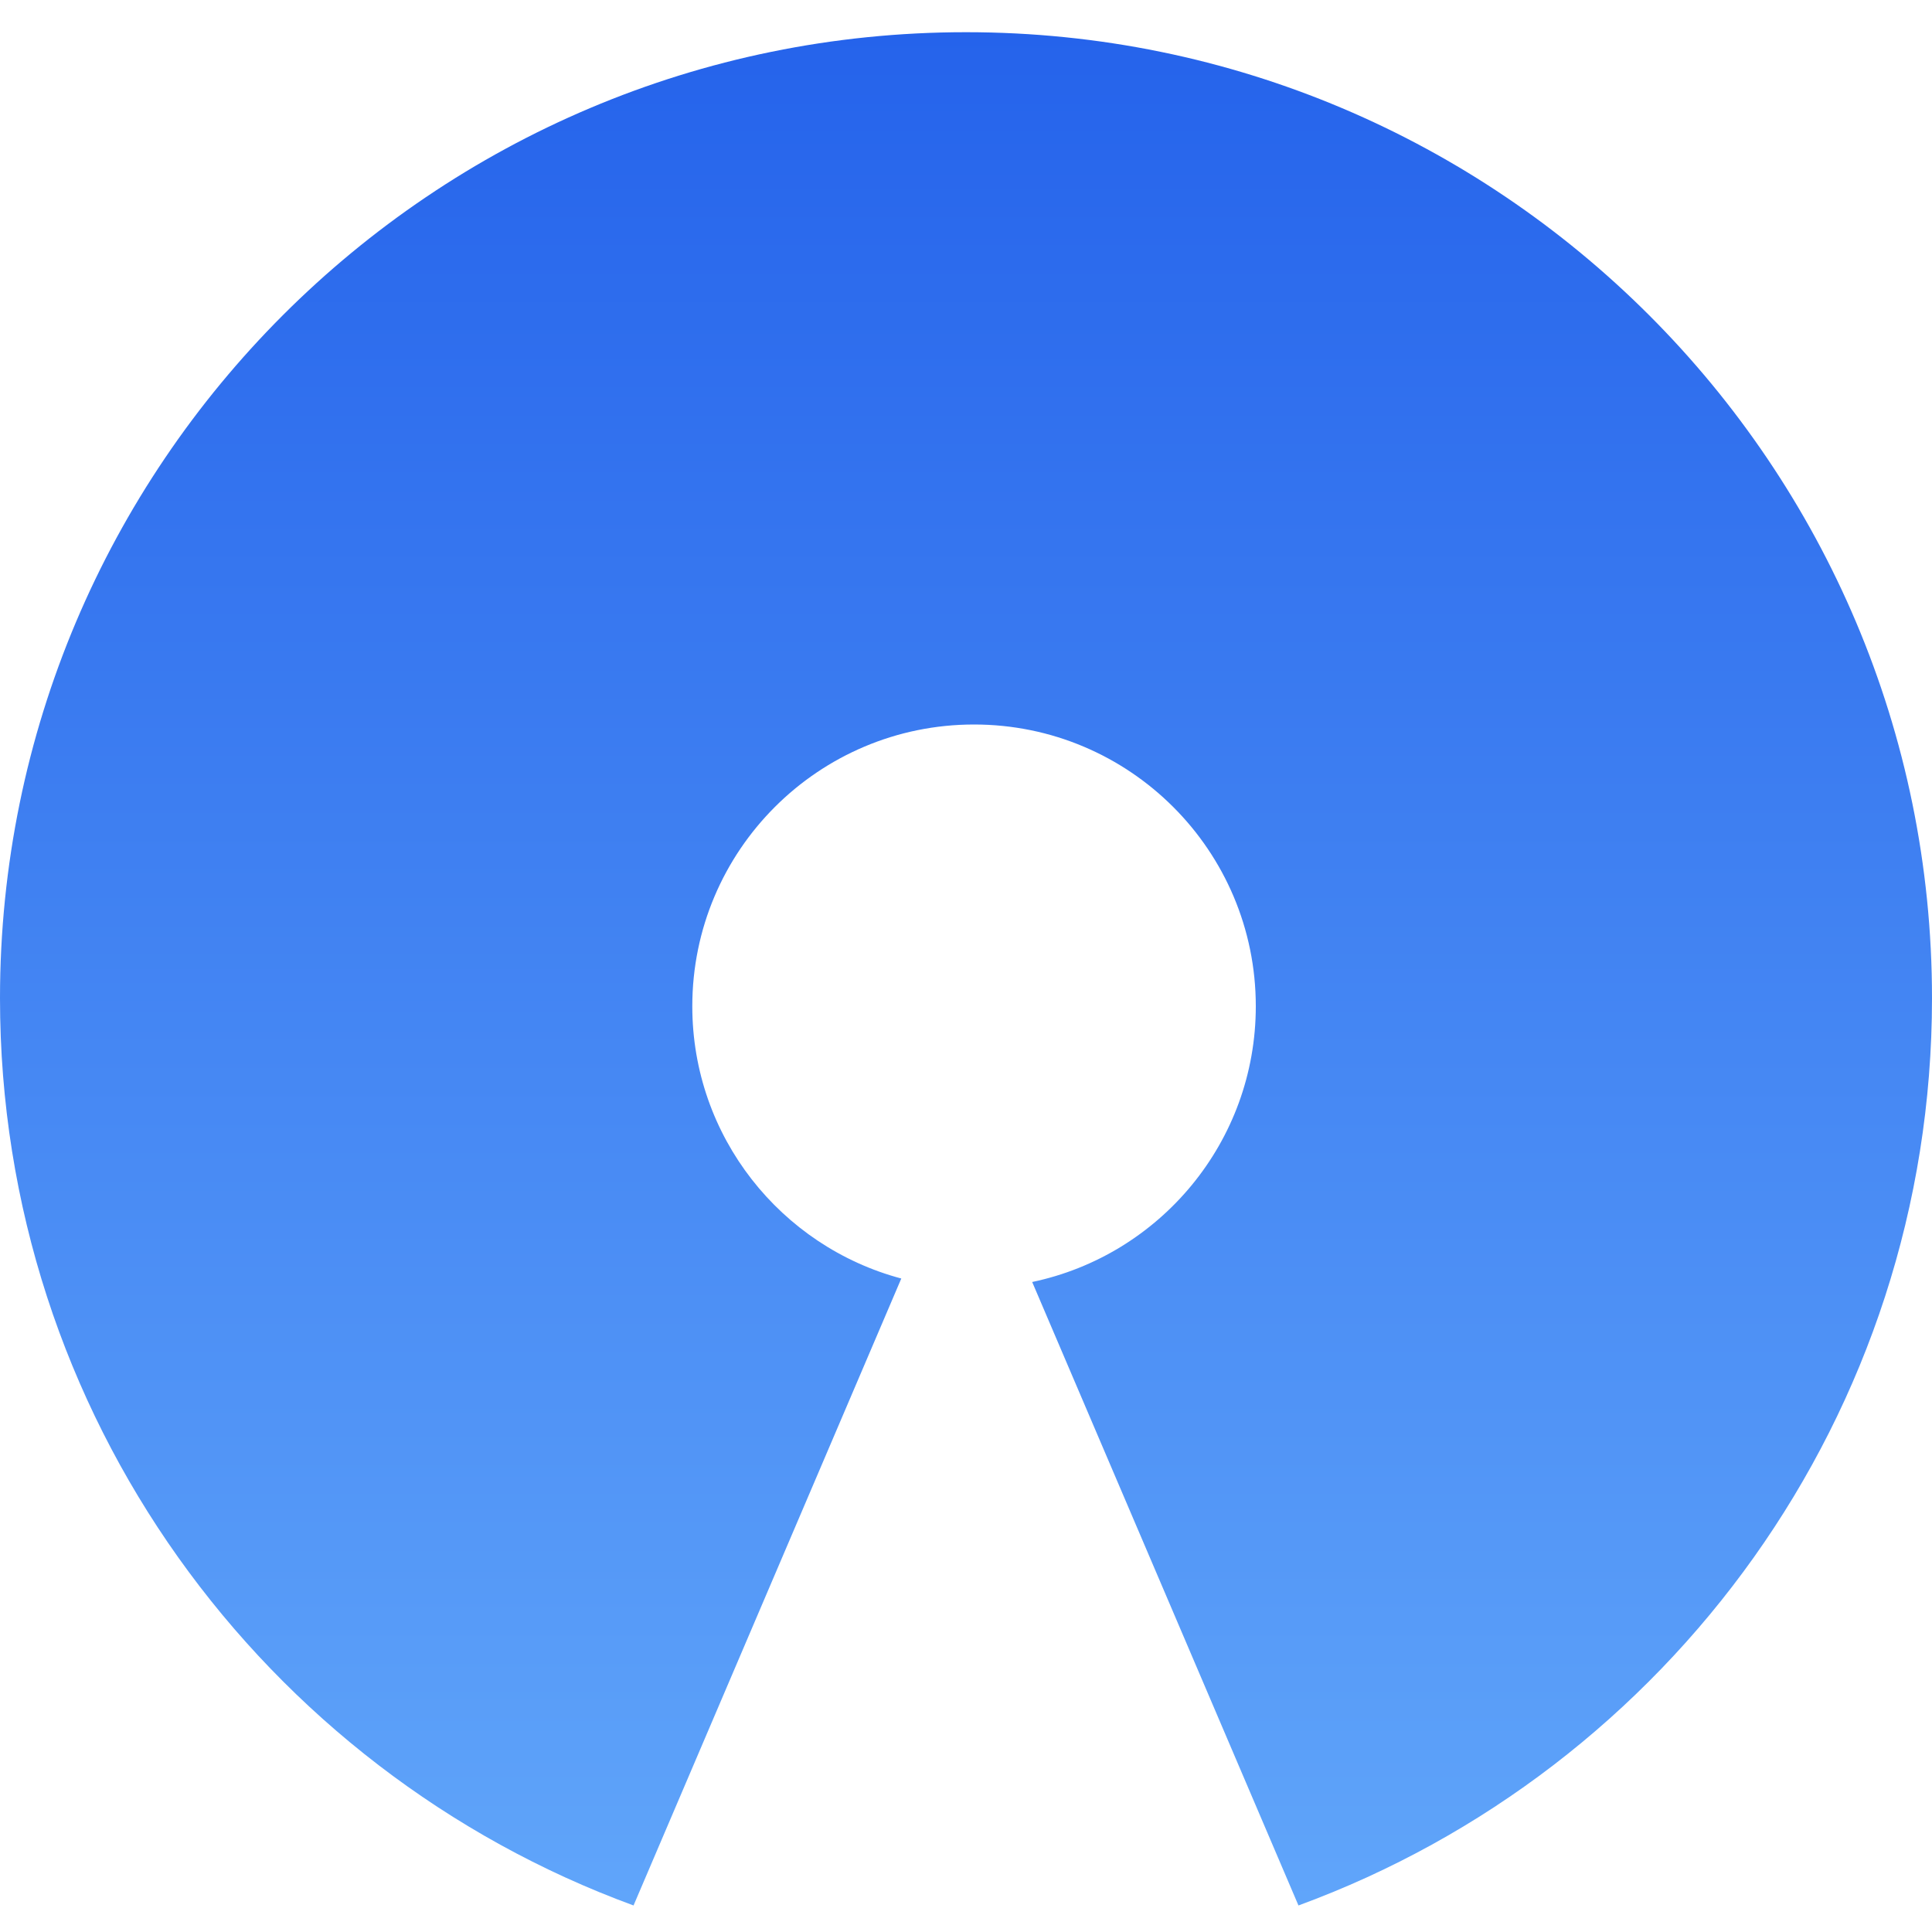
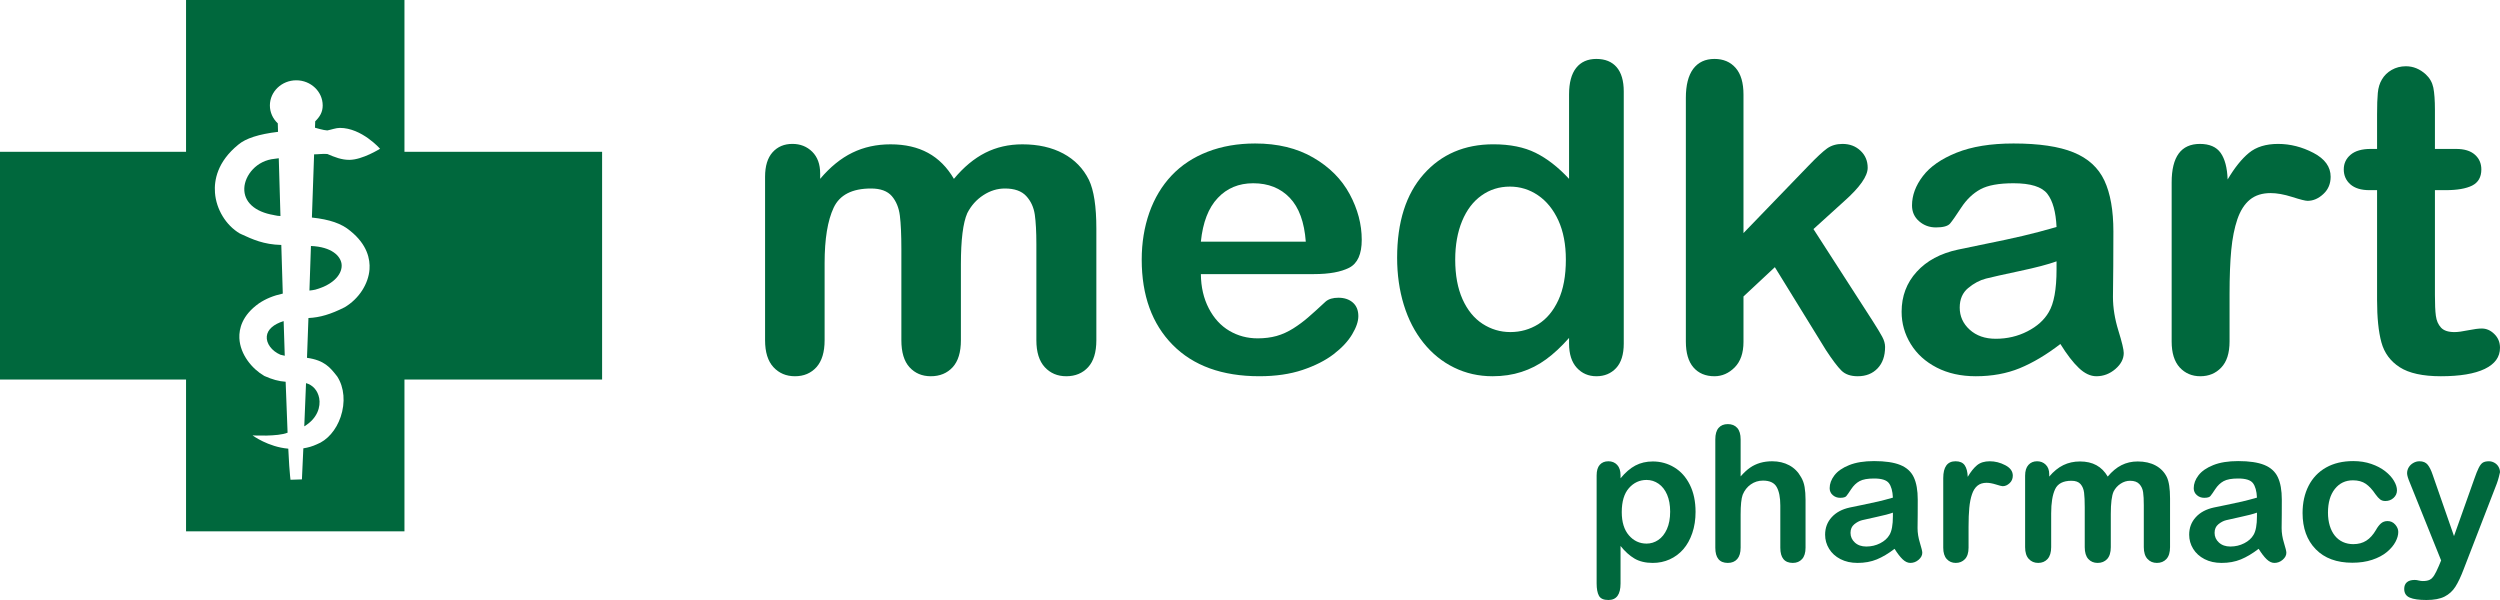
- <svg xmlns="http://www.w3.org/2000/svg" fill="none" height="120" viewBox="0 0 120 120" width="120">
-   <linearGradient id="a" gradientUnits="userSpaceOnUse" x1="60" x2="60" y1="2" y2="118.352">
-     <stop offset="0" stop-color="#2563eb" />
-     <stop offset="1" stop-color="#60a5fa" />
-   </linearGradient>
-   <path clip-rule="evenodd" d="m80.65 118.352c22.964-8.418 39.35-30.471 39.35-56.352 0-33.137-26.863-60-60-60s-60 26.863-60 60c0 25.881 16.386 47.934 39.35 56.352l16.631-38.941c-7.475-1.992-12.981-8.809-12.981-16.911 0-9.665 7.835-17.5 17.5-17.5s17.5 7.835 17.5 17.5c0 8.427-5.956 15.463-13.889 17.127z" fill="url(#a)" fill-rule="evenodd" />
+ <svg xmlns="http://www.w3.org/2000/svg" width="175" height="42" viewBox="0 0 175 42" fill="none">
+   <path d="M21.299 29.844C22.229 29.288 22.454 28.464 22.344 27.871C22.242 27.333 21.893 26.946 21.422 26.819C21.384 27.825 21.341 28.834 21.299 29.844Z" fill="#00683D" />
+   <path d="M18.676 23.537C18.625 24.035 19.017 24.566 19.628 24.831C19.752 24.862 19.85 24.885 19.933 24.903C19.911 24.162 19.884 23.355 19.855 22.477C19.146 22.696 18.722 23.071 18.676 23.537Z" fill="#00683D" />
+   <path d="M19.227 11.116C17.953 11.231 17.137 12.274 17.101 13.174C17.062 14.129 17.835 14.832 19.163 15.053L19.187 15.06C19.358 15.102 19.5 15.118 19.632 15.122C19.594 13.863 19.558 12.517 19.514 11.077C19.42 11.092 19.325 11.102 19.227 11.116Z" fill="#00683D" />
+   <path d="M21.66 20.339C21.814 20.324 21.952 20.302 22.072 20.275C23.456 19.892 23.994 19.093 23.909 18.471C23.832 17.92 23.224 17.281 21.766 17.219C21.731 18.253 21.695 19.292 21.66 20.339Z" fill="#00683D" />
+   <path d="M24.45 11.19C23.904 11.19 23.438 11.003 22.913 10.78C22.598 10.752 22.243 10.808 21.987 10.804C21.933 12.287 21.883 13.769 21.833 15.228C23.081 15.361 23.917 15.651 24.52 16.162C25.721 17.126 25.916 18.157 25.866 18.851C25.792 19.884 25.113 20.925 24.132 21.505L24.114 21.515C23.15 22 22.4 22.224 21.591 22.262C21.56 23.188 21.526 24.116 21.49 25.048C22.712 25.218 23.115 25.73 23.575 26.315L23.607 26.355L23.614 26.368C24.099 27.123 24.187 28.18 23.846 29.183C23.531 30.109 22.906 30.826 22.165 31.108C21.879 31.24 21.567 31.334 21.234 31.383C21.206 32.013 21.177 32.644 21.147 33.277L21.135 33.557L20.334 33.584L20.304 33.304C20.268 32.97 20.226 32.362 20.18 31.407C18.768 31.287 17.677 30.477 17.677 30.477C17.677 30.477 19.452 30.575 20.131 30.287C20.089 29.341 20.048 28.169 19.995 26.723C19.513 26.69 19.059 26.565 18.515 26.322L18.502 26.316L18.488 26.307C17.666 25.831 16.81 24.832 16.756 23.673C16.726 23.024 16.94 22.074 18.132 21.231C18.611 20.911 19.143 20.693 19.795 20.551C19.763 19.506 19.728 18.372 19.691 17.147C18.461 17.119 17.665 16.75 16.893 16.394L16.793 16.346L16.779 16.34C15.815 15.769 15.136 14.651 15.049 13.495C14.981 12.618 15.21 11.322 16.682 10.125C17.204 9.684 18.115 9.39 19.462 9.229L19.445 8.635C19.092 8.305 18.892 7.855 18.892 7.381C18.892 6.412 19.721 5.621 20.739 5.621C21.759 5.621 22.589 6.412 22.589 7.381C22.589 7.841 22.398 8.163 22.065 8.491L22.049 8.94C22.049 8.94 22.662 9.125 22.912 9.131C23.216 9.072 23.512 8.953 23.794 8.953C25.32 8.953 26.604 10.412 26.604 10.412C26.604 10.412 25.373 11.19 24.45 11.19ZM28.312 10.627V0H13.023V10.627H0V26.565H13.023V37.192H28.312V26.565H42.147V10.627H28.312Z" fill="#00683D" />
+   <path d="M67.263 18.498V23.818C67.263 24.656 67.071 25.287 66.686 25.706C66.299 26.125 65.79 26.337 65.157 26.337C64.544 26.337 64.047 26.125 63.665 25.706C63.284 25.287 63.096 24.656 63.096 23.818V17.442C63.096 16.439 63.06 15.656 62.991 15.099C62.922 14.541 62.733 14.085 62.428 13.727C62.12 13.373 61.635 13.195 60.973 13.195C59.647 13.195 58.776 13.643 58.355 14.541C57.933 15.441 57.723 16.729 57.723 18.41V23.818C57.723 24.646 57.532 25.274 57.153 25.7C56.772 26.123 56.271 26.337 55.648 26.337C55.033 26.337 54.53 26.123 54.14 25.7C53.748 25.274 53.555 24.646 53.555 23.818V12.372C53.555 11.622 53.73 11.05 54.08 10.659C54.431 10.269 54.893 10.073 55.468 10.073C56.021 10.073 56.484 10.255 56.856 10.622C57.225 10.99 57.411 11.494 57.411 12.139V12.52C58.114 11.689 58.865 11.078 59.666 10.689C60.468 10.297 61.358 10.103 62.337 10.103C63.357 10.103 64.232 10.303 64.964 10.703C65.697 11.103 66.299 11.707 66.774 12.52C67.455 11.701 68.188 11.092 68.97 10.695C69.752 10.3 70.616 10.103 71.565 10.103C72.674 10.103 73.628 10.318 74.43 10.748C75.23 11.178 75.828 11.793 76.225 12.594C76.572 13.317 76.745 14.454 76.745 16.008V23.818C76.745 24.656 76.553 25.287 76.166 25.706C75.781 26.125 75.272 26.337 74.637 26.337C74.024 26.337 73.522 26.123 73.132 25.7C72.742 25.274 72.546 24.646 72.546 23.818V17.091C72.546 16.231 72.509 15.543 72.436 15.026C72.36 14.507 72.16 14.074 71.834 13.721C71.507 13.37 71.013 13.195 70.35 13.195C69.816 13.195 69.308 13.351 68.831 13.663C68.351 13.976 67.976 14.396 67.709 14.922C67.412 15.596 67.263 16.788 67.263 18.498Z" fill="#00683D" />
+   <path d="M84.061 16.915H91.405C91.304 15.548 90.932 14.525 90.283 13.846C89.636 13.169 88.785 12.828 87.725 12.828C86.717 12.828 85.887 13.172 85.241 13.861C84.59 14.55 84.198 15.567 84.061 16.915ZM91.982 19.187H84.061C84.069 20.095 84.256 20.896 84.616 21.588C84.977 22.283 85.458 22.805 86.055 23.157C86.655 23.51 87.314 23.685 88.037 23.685C88.52 23.685 88.964 23.628 89.364 23.517C89.764 23.404 90.152 23.227 90.53 22.989C90.906 22.751 91.251 22.493 91.568 22.219C91.885 21.947 92.295 21.575 92.8 21.105C93.007 20.93 93.303 20.841 93.689 20.841C94.104 20.841 94.442 20.955 94.699 21.179C94.955 21.405 95.084 21.721 95.084 22.131C95.084 22.493 94.942 22.915 94.653 23.4C94.366 23.883 93.936 24.345 93.356 24.792C92.777 25.235 92.05 25.603 91.175 25.897C90.299 26.19 89.293 26.336 88.156 26.336C85.552 26.336 83.531 25.603 82.086 24.139C80.643 22.674 79.92 20.685 79.92 18.175C79.92 16.993 80.099 15.897 80.453 14.886C80.811 13.876 81.33 13.008 82.012 12.286C82.694 11.564 83.535 11.009 84.535 10.622C85.533 10.237 86.642 10.044 87.859 10.044C89.439 10.044 90.798 10.374 91.931 11.034C93.063 11.69 93.912 12.544 94.476 13.588C95.04 14.635 95.322 15.7 95.322 16.785C95.322 17.79 95.029 18.44 94.445 18.741C93.862 19.038 93.04 19.187 91.982 19.187Z" fill="#00683D" />
+   <path d="M101.865 18.175C101.865 19.26 102.036 20.182 102.377 20.946C102.719 21.706 103.185 22.281 103.779 22.667C104.373 23.051 105.022 23.245 105.724 23.245C106.436 23.245 107.086 23.061 107.676 22.696C108.264 22.328 108.734 21.768 109.085 21.01C109.435 20.254 109.61 19.309 109.61 18.175C109.61 17.112 109.435 16.196 109.085 15.427C108.734 14.663 108.258 14.076 107.659 13.669C107.063 13.264 106.406 13.062 105.694 13.062C104.953 13.062 104.29 13.268 103.706 13.685C103.122 14.099 102.669 14.696 102.347 15.473C102.027 16.25 101.865 17.15 101.865 18.175ZM109.834 24.051V23.655C109.291 24.27 108.753 24.771 108.224 25.155C107.693 25.544 107.121 25.836 106.502 26.035C105.886 26.236 105.209 26.337 104.477 26.337C103.508 26.337 102.609 26.134 101.784 25.728C100.957 25.324 100.242 24.746 99.639 23.992C99.037 23.241 98.58 22.356 98.268 21.341C97.956 20.325 97.799 19.225 97.799 18.044C97.799 15.543 98.418 13.595 99.654 12.197C100.892 10.8 102.519 10.101 104.536 10.101C105.703 10.101 106.689 10.3 107.488 10.696C108.29 11.092 109.072 11.699 109.834 12.52V6.614C109.834 5.795 109.999 5.175 110.33 4.755C110.662 4.334 111.134 4.125 111.747 4.125C112.361 4.125 112.834 4.318 113.166 4.704C113.497 5.088 113.663 5.659 113.663 6.409V24.051C113.663 24.813 113.482 25.385 113.127 25.766C112.771 26.146 112.312 26.337 111.747 26.337C111.193 26.337 110.735 26.138 110.375 25.744C110.016 25.349 109.834 24.784 109.834 24.051Z" fill="#00683D" />
+   <path d="M127.815 24.505L124.24 18.702L122.044 20.753V23.933C122.044 24.706 121.838 25.299 121.431 25.714C121.017 26.13 120.545 26.337 120.011 26.337C119.389 26.337 118.899 26.13 118.543 25.721C118.186 25.311 118.01 24.706 118.01 23.905V6.851C118.01 5.961 118.181 5.284 118.526 4.819C118.875 4.357 119.368 4.125 120.011 4.125C120.634 4.125 121.129 4.334 121.495 4.754C121.862 5.175 122.044 5.795 122.044 6.615V16.315L126.6 11.597C127.164 11.01 127.593 10.61 127.89 10.395C128.189 10.182 128.548 10.074 128.973 10.074C129.479 10.074 129.898 10.232 130.234 10.549C130.572 10.866 130.738 11.267 130.738 11.744C130.738 12.33 130.19 13.111 129.091 14.087L126.942 16.035L131.096 22.482C131.403 22.962 131.622 23.326 131.756 23.575C131.89 23.824 131.956 24.062 131.956 24.284C131.956 24.92 131.78 25.421 131.429 25.787C131.078 26.154 130.616 26.337 130.042 26.337C129.547 26.337 129.167 26.206 128.899 25.94C128.633 25.678 128.271 25.199 127.815 24.505Z" fill="#00683D" />
+   <path d="M143.958 18.294C143.368 18.508 142.504 18.735 141.37 18.974C140.239 19.216 139.454 19.39 139.018 19.501C138.582 19.613 138.168 19.835 137.773 20.161C137.378 20.489 137.18 20.945 137.18 21.532C137.18 22.136 137.411 22.654 137.877 23.077C138.343 23.5 138.949 23.714 139.701 23.714C140.502 23.714 141.242 23.541 141.92 23.193C142.597 22.847 143.094 22.401 143.411 21.853C143.776 21.248 143.958 20.25 143.958 18.864V18.294ZM144.227 24.08C143.248 24.834 142.299 25.396 141.385 25.773C140.47 26.148 139.444 26.337 138.307 26.337C137.269 26.337 136.355 26.135 135.569 25.729C134.783 25.324 134.177 24.774 133.751 24.08C133.326 23.386 133.113 22.636 133.113 21.823C133.113 20.731 133.464 19.797 134.169 19.025C134.869 18.254 135.832 17.736 137.061 17.473C137.317 17.415 137.957 17.282 138.974 17.076C139.993 16.872 140.867 16.683 141.593 16.513C142.321 16.342 143.109 16.135 143.958 15.89C143.91 14.836 143.695 14.061 143.315 13.568C142.934 13.075 142.144 12.828 140.946 12.828C139.92 12.828 139.146 12.969 138.627 13.251C138.107 13.536 137.662 13.96 137.289 14.528C136.92 15.093 136.659 15.466 136.505 15.648C136.352 15.828 136.022 15.92 135.517 15.92C135.062 15.92 134.669 15.777 134.337 15.487C134.006 15.199 133.841 14.831 133.841 14.381C133.841 13.677 134.093 12.994 134.599 12.33C135.103 11.666 135.888 11.12 136.957 10.689C138.026 10.259 139.355 10.044 140.946 10.044C142.728 10.044 144.129 10.251 145.145 10.666C146.165 11.081 146.885 11.738 147.307 12.638C147.727 13.536 147.937 14.727 147.937 16.212C147.937 17.15 147.934 17.946 147.929 18.6C147.923 19.257 147.917 19.983 147.907 20.785C147.907 21.535 148.033 22.319 148.285 23.136C148.538 23.951 148.662 24.476 148.662 24.71C148.662 25.121 148.469 25.494 148.077 25.831C147.686 26.167 147.243 26.337 146.748 26.337C146.333 26.337 145.921 26.143 145.518 25.757C145.111 25.371 144.682 24.813 144.227 24.08Z" fill="#00683D" />
+   <path d="M156.069 20.563V23.905C156.069 24.716 155.874 25.324 155.488 25.728C155.104 26.135 154.615 26.337 154.02 26.337C153.437 26.337 152.958 26.13 152.58 25.723C152.204 25.311 152.016 24.706 152.016 23.905V12.769C152.016 10.971 152.676 10.074 153.993 10.074C154.665 10.074 155.148 10.284 155.446 10.703C155.741 11.123 155.905 11.744 155.934 12.563C156.42 11.744 156.915 11.123 157.426 10.703C157.935 10.284 158.615 10.074 159.467 10.074C160.316 10.074 161.143 10.284 161.944 10.703C162.744 11.123 163.145 11.68 163.145 12.372C163.145 12.862 162.977 13.264 162.634 13.581C162.293 13.9 161.923 14.059 161.529 14.059C161.38 14.059 161.022 13.97 160.453 13.787C159.882 13.606 159.381 13.516 158.946 13.516C158.352 13.516 157.869 13.669 157.492 13.977C157.117 14.285 156.824 14.742 156.616 15.347C156.41 15.955 156.266 16.673 156.187 17.509C156.109 18.345 156.069 19.362 156.069 20.563Z" fill="#00683D" />
+   <path d="M165.947 10.425H166.395V8.023C166.395 7.378 166.411 6.872 166.447 6.505C166.48 6.139 166.575 5.825 166.736 5.56C166.895 5.287 167.121 5.065 167.417 4.894C167.715 4.724 168.047 4.638 168.412 4.638C168.926 4.638 169.391 4.828 169.808 5.209C170.083 5.463 170.258 5.773 170.334 6.139C170.407 6.505 170.445 7.025 170.445 7.699V10.425H171.93C172.501 10.425 172.94 10.558 173.242 10.828C173.545 11.097 173.694 11.441 173.694 11.859C173.694 12.397 173.478 12.774 173.05 12.991C172.619 13.204 172.003 13.311 171.2 13.311H170.445V20.666C170.445 21.291 170.465 21.773 170.511 22.109C170.555 22.446 170.675 22.719 170.868 22.93C171.061 23.14 171.375 23.246 171.809 23.246C172.046 23.246 172.369 23.203 172.774 23.119C173.18 23.038 173.496 22.996 173.724 22.996C174.051 22.996 174.343 23.125 174.604 23.383C174.868 23.642 175 23.964 175 24.343C175 24.989 174.643 25.482 173.931 25.825C173.218 26.166 172.196 26.337 170.859 26.337C169.594 26.337 168.634 26.125 167.98 25.706C167.33 25.287 166.9 24.706 166.698 23.964C166.495 23.222 166.395 22.229 166.395 20.988V13.311H165.859C165.274 13.311 164.833 13.174 164.523 12.902C164.217 12.629 164.064 12.281 164.064 11.859C164.064 11.441 164.225 11.097 164.546 10.828C164.868 10.558 165.336 10.425 165.947 10.425Z" fill="#00683D" />
+   <path d="M116.911 35.815C116.911 35.353 116.839 34.957 116.697 34.626C116.554 34.295 116.356 34.04 116.103 33.863C115.849 33.686 115.569 33.596 115.261 33.596C114.773 33.596 114.361 33.787 114.025 34.167C113.69 34.548 113.523 35.108 113.523 35.847C113.523 36.544 113.689 37.085 114.022 37.472C114.355 37.858 114.769 38.052 115.261 38.052C115.556 38.052 115.829 37.967 116.08 37.798C116.33 37.63 116.532 37.376 116.684 37.039C116.835 36.701 116.911 36.293 116.911 35.815ZM113.438 33.27V33.481C113.771 33.076 114.117 32.777 114.476 32.587C114.836 32.397 115.242 32.302 115.697 32.302C116.242 32.302 116.744 32.441 117.203 32.719C117.661 32.996 118.024 33.402 118.29 33.936C118.556 34.471 118.689 35.103 118.689 35.834C118.689 36.372 118.613 36.867 118.459 37.318C118.305 37.769 118.094 38.147 117.826 38.453C117.557 38.758 117.24 38.993 116.875 39.158C116.509 39.322 116.117 39.404 115.697 39.404C115.191 39.404 114.765 39.304 114.421 39.103C114.077 38.902 113.75 38.607 113.438 38.218V40.846C113.438 41.616 113.155 42 112.587 42C112.254 42 112.034 41.901 111.925 41.702C111.817 41.504 111.764 41.214 111.764 40.834V33.283C111.764 32.949 111.837 32.701 111.984 32.536C112.131 32.372 112.332 32.289 112.587 32.289C112.838 32.289 113.043 32.374 113.201 32.542C113.359 32.711 113.438 32.954 113.438 33.27Z" fill="#00683D" />
+   <path d="M121.844 30.751V33.347C122.069 33.091 122.288 32.888 122.503 32.738C122.717 32.589 122.954 32.477 123.213 32.401C123.473 32.327 123.752 32.289 124.051 32.289C124.501 32.289 124.9 32.383 125.249 32.571C125.597 32.759 125.87 33.033 126.069 33.392C126.196 33.601 126.28 33.835 126.323 34.094C126.366 34.352 126.388 34.651 126.388 34.988V38.34C126.388 38.691 126.307 38.956 126.144 39.135C125.982 39.314 125.767 39.404 125.499 39.404C124.915 39.404 124.622 39.05 124.622 38.34V35.385C124.622 34.825 124.538 34.395 124.369 34.094C124.2 33.792 123.88 33.642 123.409 33.642C123.092 33.642 122.808 33.731 122.555 33.908C122.302 34.085 122.113 34.328 121.987 34.635C121.892 34.896 121.844 35.359 121.844 36.026V38.34C121.844 38.686 121.765 38.95 121.607 39.132C121.449 39.313 121.229 39.404 120.948 39.404C120.364 39.404 120.072 39.05 120.072 38.34V30.751C120.072 30.396 120.148 30.131 120.302 29.953C120.456 29.776 120.671 29.687 120.948 29.687C121.229 29.687 121.449 29.777 121.607 29.956C121.765 30.135 121.844 30.4 121.844 30.751Z" fill="#00683D" />
+   <path d="M132.503 35.885C132.243 35.979 131.866 36.078 131.37 36.183C130.874 36.288 130.531 36.365 130.341 36.414C130.151 36.463 129.969 36.559 129.796 36.703C129.623 36.846 129.536 37.045 129.536 37.302C129.536 37.567 129.638 37.792 129.841 37.978C130.044 38.164 130.311 38.257 130.64 38.257C130.99 38.257 131.314 38.181 131.611 38.029C131.907 37.878 132.124 37.682 132.263 37.443C132.423 37.178 132.503 36.742 132.503 36.135V35.885ZM132.62 38.417C132.191 38.746 131.777 38.993 131.377 39.158C130.976 39.322 130.527 39.404 130.029 39.404C129.575 39.404 129.176 39.316 128.832 39.138C128.488 38.961 128.223 38.721 128.037 38.417C127.851 38.114 127.758 37.785 127.758 37.43C127.758 36.951 127.911 36.544 128.218 36.206C128.526 35.868 128.947 35.642 129.484 35.526C129.597 35.501 129.876 35.443 130.322 35.353C130.767 35.264 131.15 35.181 131.467 35.107C131.786 35.032 132.131 34.941 132.503 34.834C132.481 34.373 132.387 34.034 132.221 33.818C132.054 33.602 131.709 33.495 131.185 33.495C130.735 33.495 130.396 33.556 130.169 33.68C129.942 33.804 129.748 33.99 129.585 34.238C129.423 34.486 129.308 34.649 129.241 34.728C129.174 34.807 129.03 34.847 128.809 34.847C128.61 34.847 128.438 34.784 128.294 34.658C128.148 34.532 128.076 34.37 128.076 34.174C128.076 33.866 128.186 33.567 128.407 33.276C128.628 32.986 128.972 32.746 129.439 32.559C129.906 32.37 130.488 32.276 131.185 32.276C131.964 32.276 132.576 32.367 133.022 32.549C133.468 32.73 133.782 33.018 133.966 33.411C134.151 33.804 134.242 34.326 134.242 34.975C134.242 35.385 134.241 35.733 134.239 36.02C134.237 36.306 134.234 36.624 134.229 36.975C134.229 37.304 134.285 37.647 134.395 38.003C134.505 38.36 134.56 38.59 134.56 38.693C134.56 38.872 134.475 39.036 134.304 39.183C134.133 39.331 133.94 39.404 133.723 39.404C133.541 39.404 133.361 39.32 133.184 39.151C133.007 38.982 132.819 38.738 132.62 38.417Z" fill="#00683D" />
+   <path d="M137.799 36.879V38.34C137.799 38.695 137.714 38.961 137.546 39.138C137.378 39.315 137.163 39.404 136.903 39.404C136.648 39.404 136.438 39.315 136.274 39.135C136.109 38.956 136.027 38.691 136.027 38.34V33.469C136.027 32.682 136.315 32.289 136.891 32.289C137.184 32.289 137.397 32.381 137.527 32.565C137.656 32.749 137.728 33.02 137.741 33.379C137.953 33.02 138.17 32.749 138.393 32.565C138.616 32.381 138.913 32.289 139.286 32.289C139.658 32.289 140.019 32.381 140.37 32.565C140.721 32.749 140.896 32.992 140.896 33.296C140.896 33.51 140.821 33.686 140.671 33.824C140.522 33.963 140.361 34.033 140.188 34.033C140.123 34.033 139.966 33.993 139.717 33.914C139.469 33.836 139.249 33.796 139.059 33.796C138.799 33.796 138.587 33.863 138.423 33.998C138.258 34.132 138.13 34.332 138.04 34.597C137.948 34.862 137.886 35.177 137.851 35.543C137.816 35.908 137.799 36.353 137.799 36.879Z" fill="#00683D" />
+   <path d="M147.756 35.975V38.302C147.756 38.669 147.671 38.945 147.503 39.129C147.334 39.312 147.111 39.404 146.834 39.404C146.566 39.404 146.348 39.312 146.181 39.129C146.015 38.945 145.932 38.669 145.932 38.302V35.513C145.932 35.073 145.916 34.731 145.886 34.488C145.856 34.244 145.774 34.045 145.64 33.888C145.505 33.733 145.293 33.654 145.004 33.654C144.424 33.654 144.042 33.851 143.858 34.244C143.673 34.637 143.582 35.201 143.582 35.937V38.302C143.582 38.665 143.498 38.939 143.332 39.125C143.165 39.311 142.946 39.404 142.673 39.404C142.405 39.404 142.185 39.311 142.015 39.125C141.843 38.939 141.758 38.665 141.758 38.302V33.296C141.758 32.967 141.835 32.716 141.989 32.546C142.142 32.375 142.344 32.289 142.595 32.289C142.838 32.289 143.04 32.369 143.202 32.529C143.365 32.69 143.446 32.911 143.446 33.193V33.36C143.753 32.996 144.082 32.73 144.432 32.559C144.783 32.388 145.172 32.302 145.601 32.302C146.046 32.302 146.429 32.39 146.749 32.565C147.07 32.74 147.334 33.005 147.541 33.36C147.841 33.001 148.16 32.735 148.502 32.562C148.844 32.389 149.223 32.302 149.638 32.302C150.123 32.302 150.541 32.396 150.891 32.584C151.241 32.772 151.503 33.041 151.676 33.392C151.828 33.708 151.903 34.206 151.903 34.885V38.302C151.903 38.669 151.819 38.945 151.65 39.129C151.482 39.312 151.259 39.404 150.982 39.404C150.713 39.404 150.494 39.311 150.323 39.125C150.152 38.939 150.066 38.665 150.066 38.302V35.359C150.066 34.984 150.051 34.682 150.018 34.456C149.985 34.229 149.898 34.039 149.755 33.885C149.612 33.732 149.396 33.654 149.106 33.654C148.872 33.654 148.65 33.723 148.441 33.86C148.231 33.997 148.067 34.18 147.95 34.411C147.82 34.706 147.756 35.227 147.756 35.975Z" fill="#00683D" />
+   <path d="M157.987 35.885C157.728 35.979 157.35 36.078 156.855 36.183C156.359 36.288 156.016 36.365 155.826 36.414C155.635 36.463 155.453 36.559 155.28 36.703C155.107 36.846 155.021 37.045 155.021 37.302C155.021 37.567 155.122 37.792 155.325 37.978C155.529 38.164 155.795 38.257 156.124 38.257C156.475 38.257 156.798 38.181 157.095 38.029C157.391 37.878 157.609 37.682 157.747 37.443C157.907 37.178 157.987 36.742 157.987 36.135V35.885ZM158.105 38.417C157.675 38.746 157.261 38.993 156.861 39.158C156.461 39.322 156.012 39.404 155.514 39.404C155.06 39.404 154.66 39.316 154.317 39.138C153.973 38.961 153.708 38.721 153.521 38.417C153.335 38.114 153.242 37.785 153.242 37.43C153.242 36.951 153.396 36.544 153.703 36.206C154.01 35.868 154.432 35.642 154.968 35.526C155.082 35.501 155.36 35.443 155.807 35.353C156.252 35.264 156.634 35.181 156.952 35.107C157.27 35.032 157.615 34.941 157.987 34.834C157.966 34.373 157.871 34.034 157.705 33.818C157.538 33.602 157.193 33.495 156.67 33.495C156.219 33.495 155.881 33.556 155.654 33.68C155.427 33.804 155.232 33.99 155.069 34.238C154.907 34.486 154.793 34.649 154.725 34.728C154.658 34.807 154.514 34.847 154.294 34.847C154.095 34.847 153.923 34.784 153.778 34.658C153.633 34.532 153.561 34.37 153.561 34.174C153.561 33.866 153.67 33.567 153.892 33.276C154.112 32.986 154.456 32.746 154.923 32.559C155.391 32.37 155.973 32.276 156.67 32.276C157.449 32.276 158.061 32.367 158.507 32.549C158.952 32.73 159.267 33.018 159.451 33.411C159.635 33.804 159.727 34.326 159.727 34.975C159.727 35.385 159.725 35.733 159.724 36.02C159.722 36.306 159.718 36.624 159.714 36.975C159.714 37.304 159.769 37.647 159.879 38.003C159.99 38.36 160.045 38.59 160.045 38.693C160.045 38.872 159.96 39.036 159.788 39.183C159.618 39.331 159.424 39.404 159.207 39.404C159.026 39.404 158.846 39.32 158.669 39.151C158.491 38.982 158.304 38.738 158.105 38.417Z" fill="#00683D" />
+   <path d="M167.879 37.238C167.879 37.456 167.813 37.688 167.68 37.936C167.548 38.184 167.347 38.42 167.077 38.645C166.806 38.869 166.465 39.05 166.054 39.186C165.643 39.323 165.181 39.391 164.665 39.391C163.571 39.391 162.715 39.076 162.101 38.446C161.487 37.816 161.18 36.971 161.18 35.911C161.18 35.193 161.32 34.558 161.601 34.007C161.883 33.456 162.29 33.029 162.822 32.728C163.354 32.427 163.99 32.276 164.73 32.276C165.189 32.276 165.609 32.343 165.992 32.475C166.376 32.608 166.7 32.779 166.966 32.988C167.233 33.197 167.436 33.42 167.576 33.658C167.717 33.895 167.788 34.116 167.788 34.321C167.788 34.53 167.709 34.708 167.551 34.853C167.392 34.998 167.201 35.071 166.976 35.071C166.829 35.071 166.707 35.034 166.609 34.959C166.512 34.884 166.403 34.764 166.282 34.597C166.065 34.272 165.839 34.028 165.604 33.866C165.367 33.704 165.067 33.622 164.704 33.622C164.181 33.622 163.758 33.824 163.438 34.228C163.118 34.632 162.958 35.184 162.958 35.885C162.958 36.214 162.999 36.517 163.081 36.792C163.164 37.068 163.283 37.303 163.438 37.497C163.594 37.691 163.783 37.839 164.003 37.94C164.224 38.04 164.467 38.09 164.73 38.09C165.085 38.09 165.389 38.009 165.642 37.846C165.895 37.684 166.119 37.436 166.314 37.103C166.422 36.906 166.539 36.753 166.665 36.642C166.79 36.531 166.944 36.475 167.125 36.475C167.342 36.475 167.521 36.556 167.664 36.719C167.807 36.881 167.879 37.054 167.879 37.238Z" fill="#00683D" />
+   <path d="M170.716 39.622L170.879 39.231L168.697 33.808C168.563 33.496 168.496 33.269 168.496 33.129C168.496 32.979 168.535 32.84 168.612 32.712C168.69 32.584 168.798 32.481 168.934 32.405C169.07 32.327 169.212 32.289 169.359 32.289C169.614 32.289 169.807 32.369 169.937 32.529C170.066 32.689 170.181 32.919 170.281 33.218L171.78 37.526L173.202 33.52C173.314 33.195 173.416 32.941 173.507 32.757C173.598 32.574 173.695 32.45 173.796 32.385C173.898 32.321 174.042 32.289 174.228 32.289C174.362 32.289 174.49 32.324 174.614 32.395C174.737 32.465 174.832 32.56 174.899 32.68C174.966 32.8 175 32.926 175 33.058C174.983 33.14 174.955 33.255 174.915 33.404C174.877 33.554 174.829 33.706 174.773 33.859L172.462 39.833C172.263 40.359 172.068 40.772 171.877 41.071C171.688 41.37 171.435 41.599 171.122 41.76C170.808 41.92 170.385 42 169.853 42C169.333 42 168.943 41.944 168.684 41.833C168.424 41.722 168.295 41.519 168.295 41.224C168.295 41.023 168.356 40.869 168.479 40.76C168.603 40.651 168.786 40.596 169.028 40.596C169.123 40.596 169.216 40.609 169.307 40.635C169.42 40.661 169.517 40.673 169.599 40.673C169.803 40.673 169.963 40.643 170.08 40.584C170.196 40.523 170.302 40.42 170.394 40.273C170.487 40.125 170.595 39.908 170.716 39.622Z" fill="#00683D" />
</svg>
